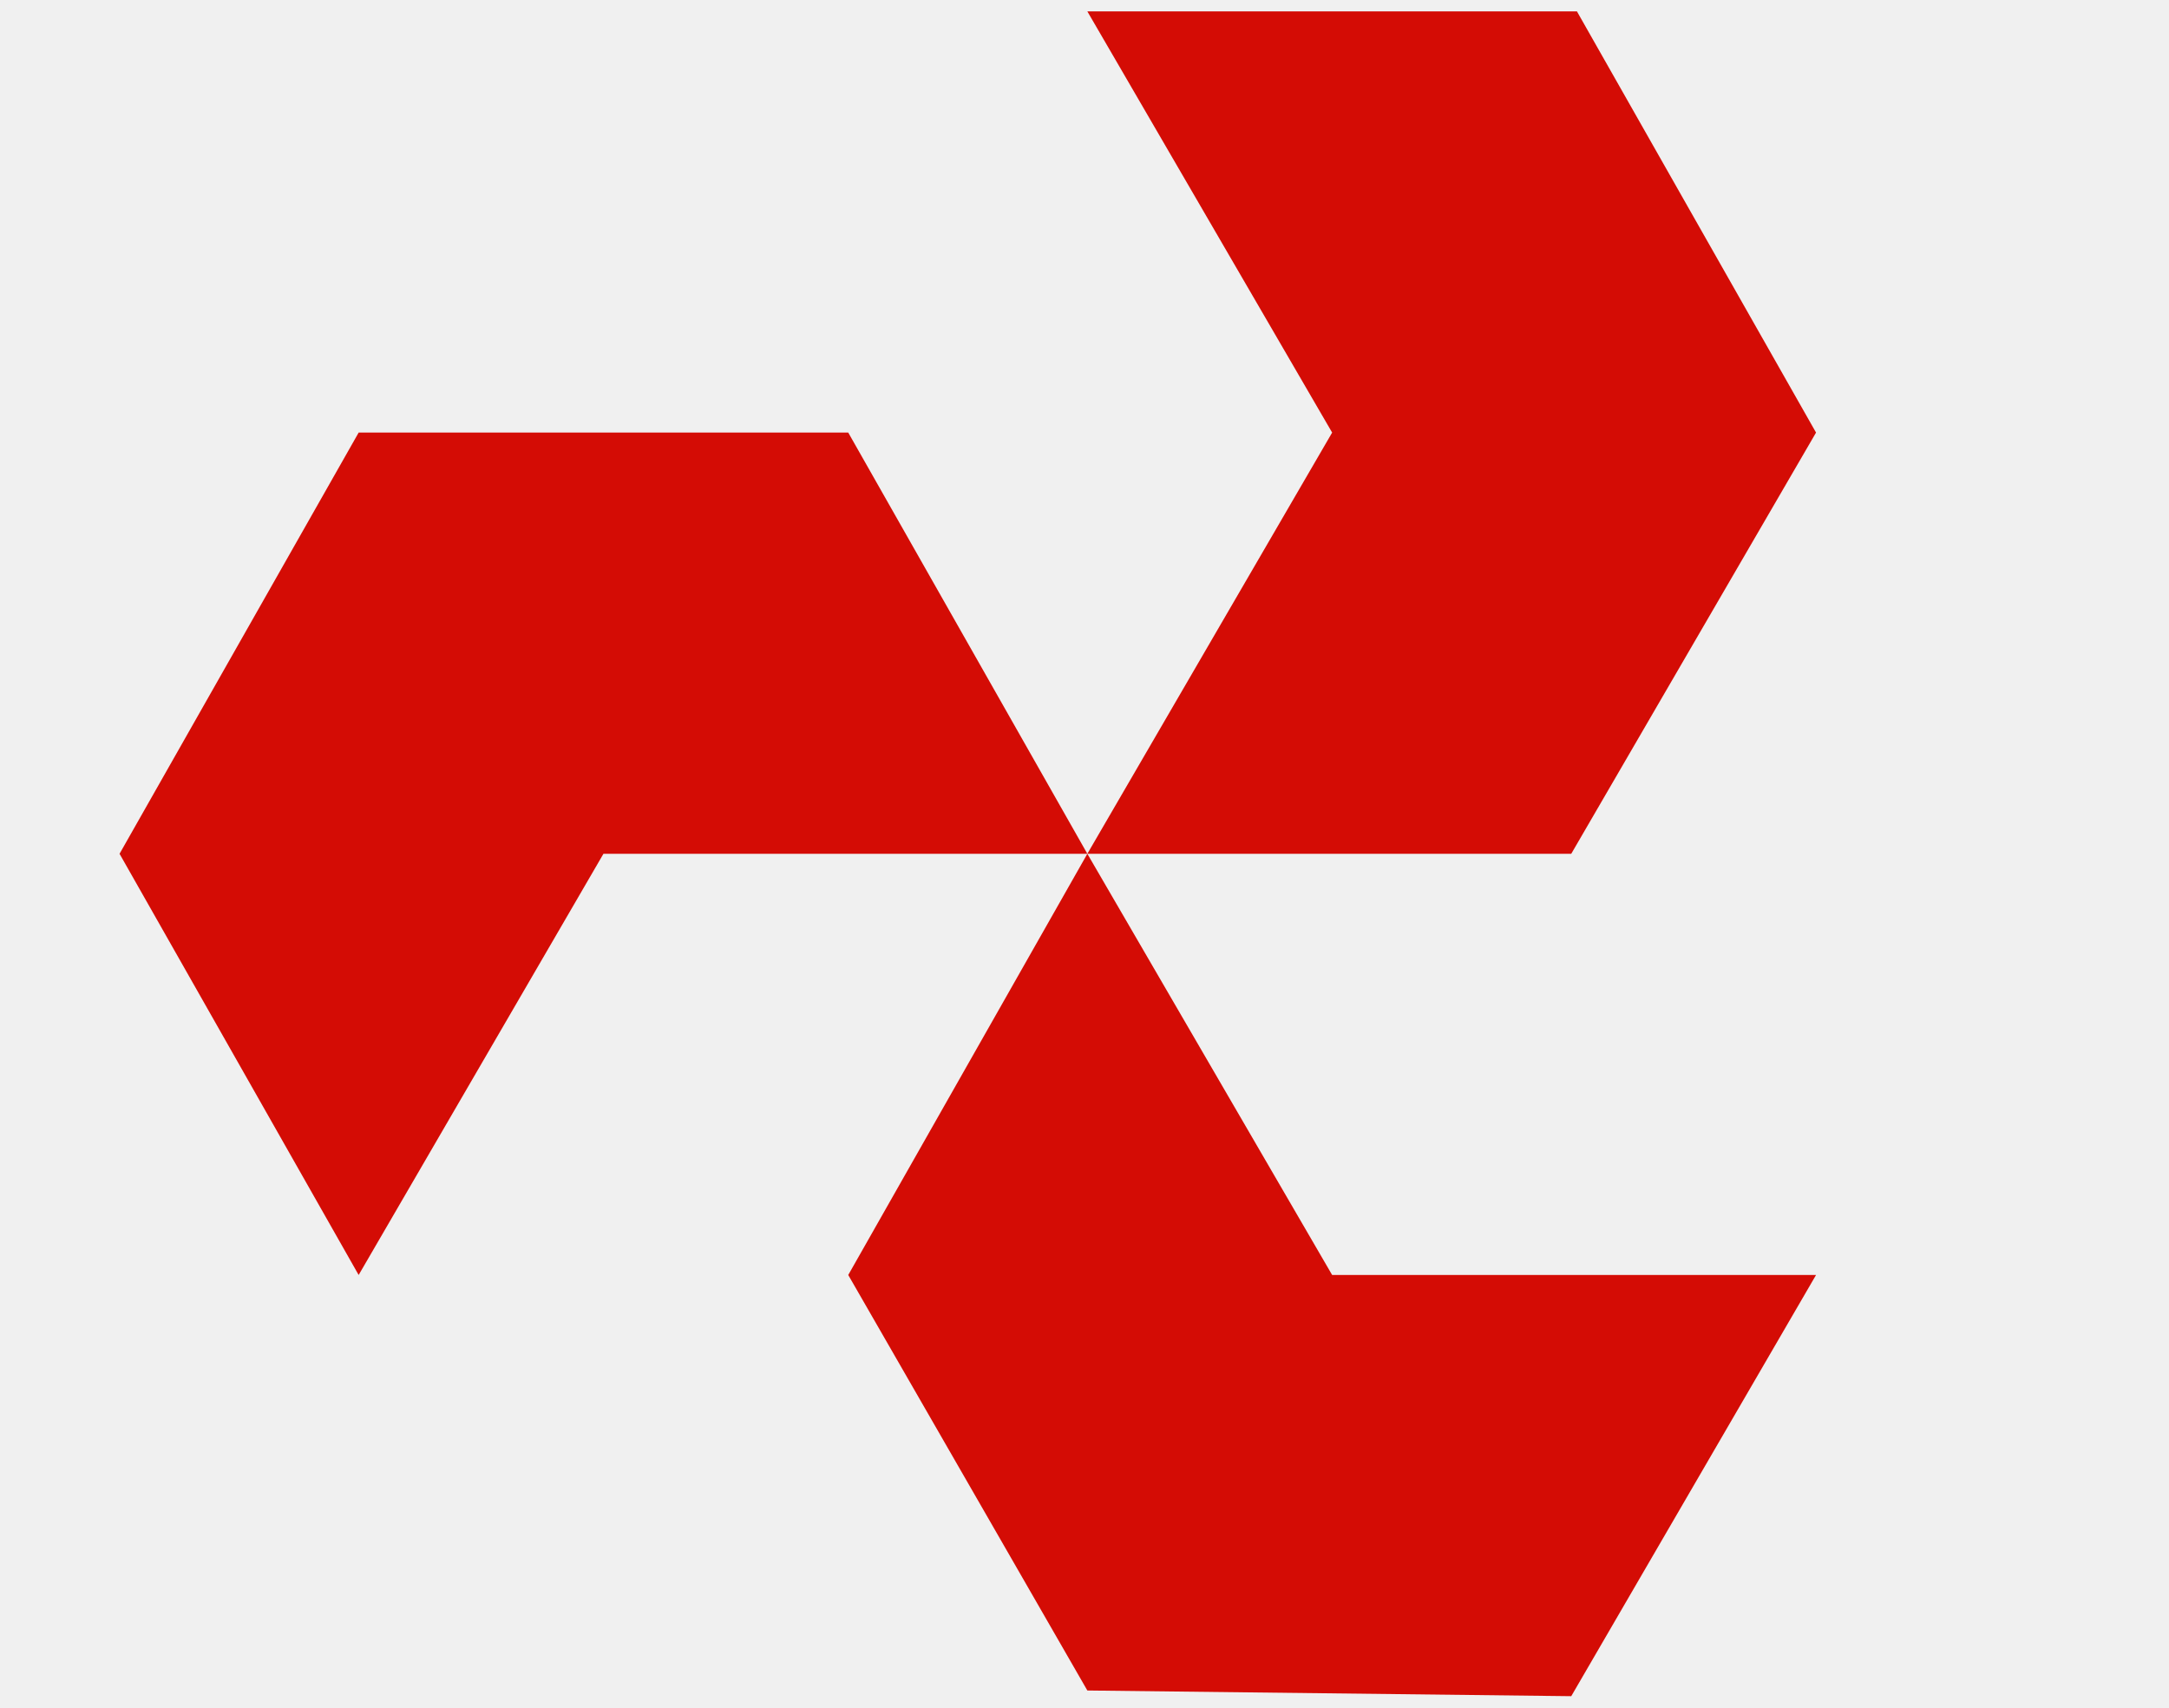
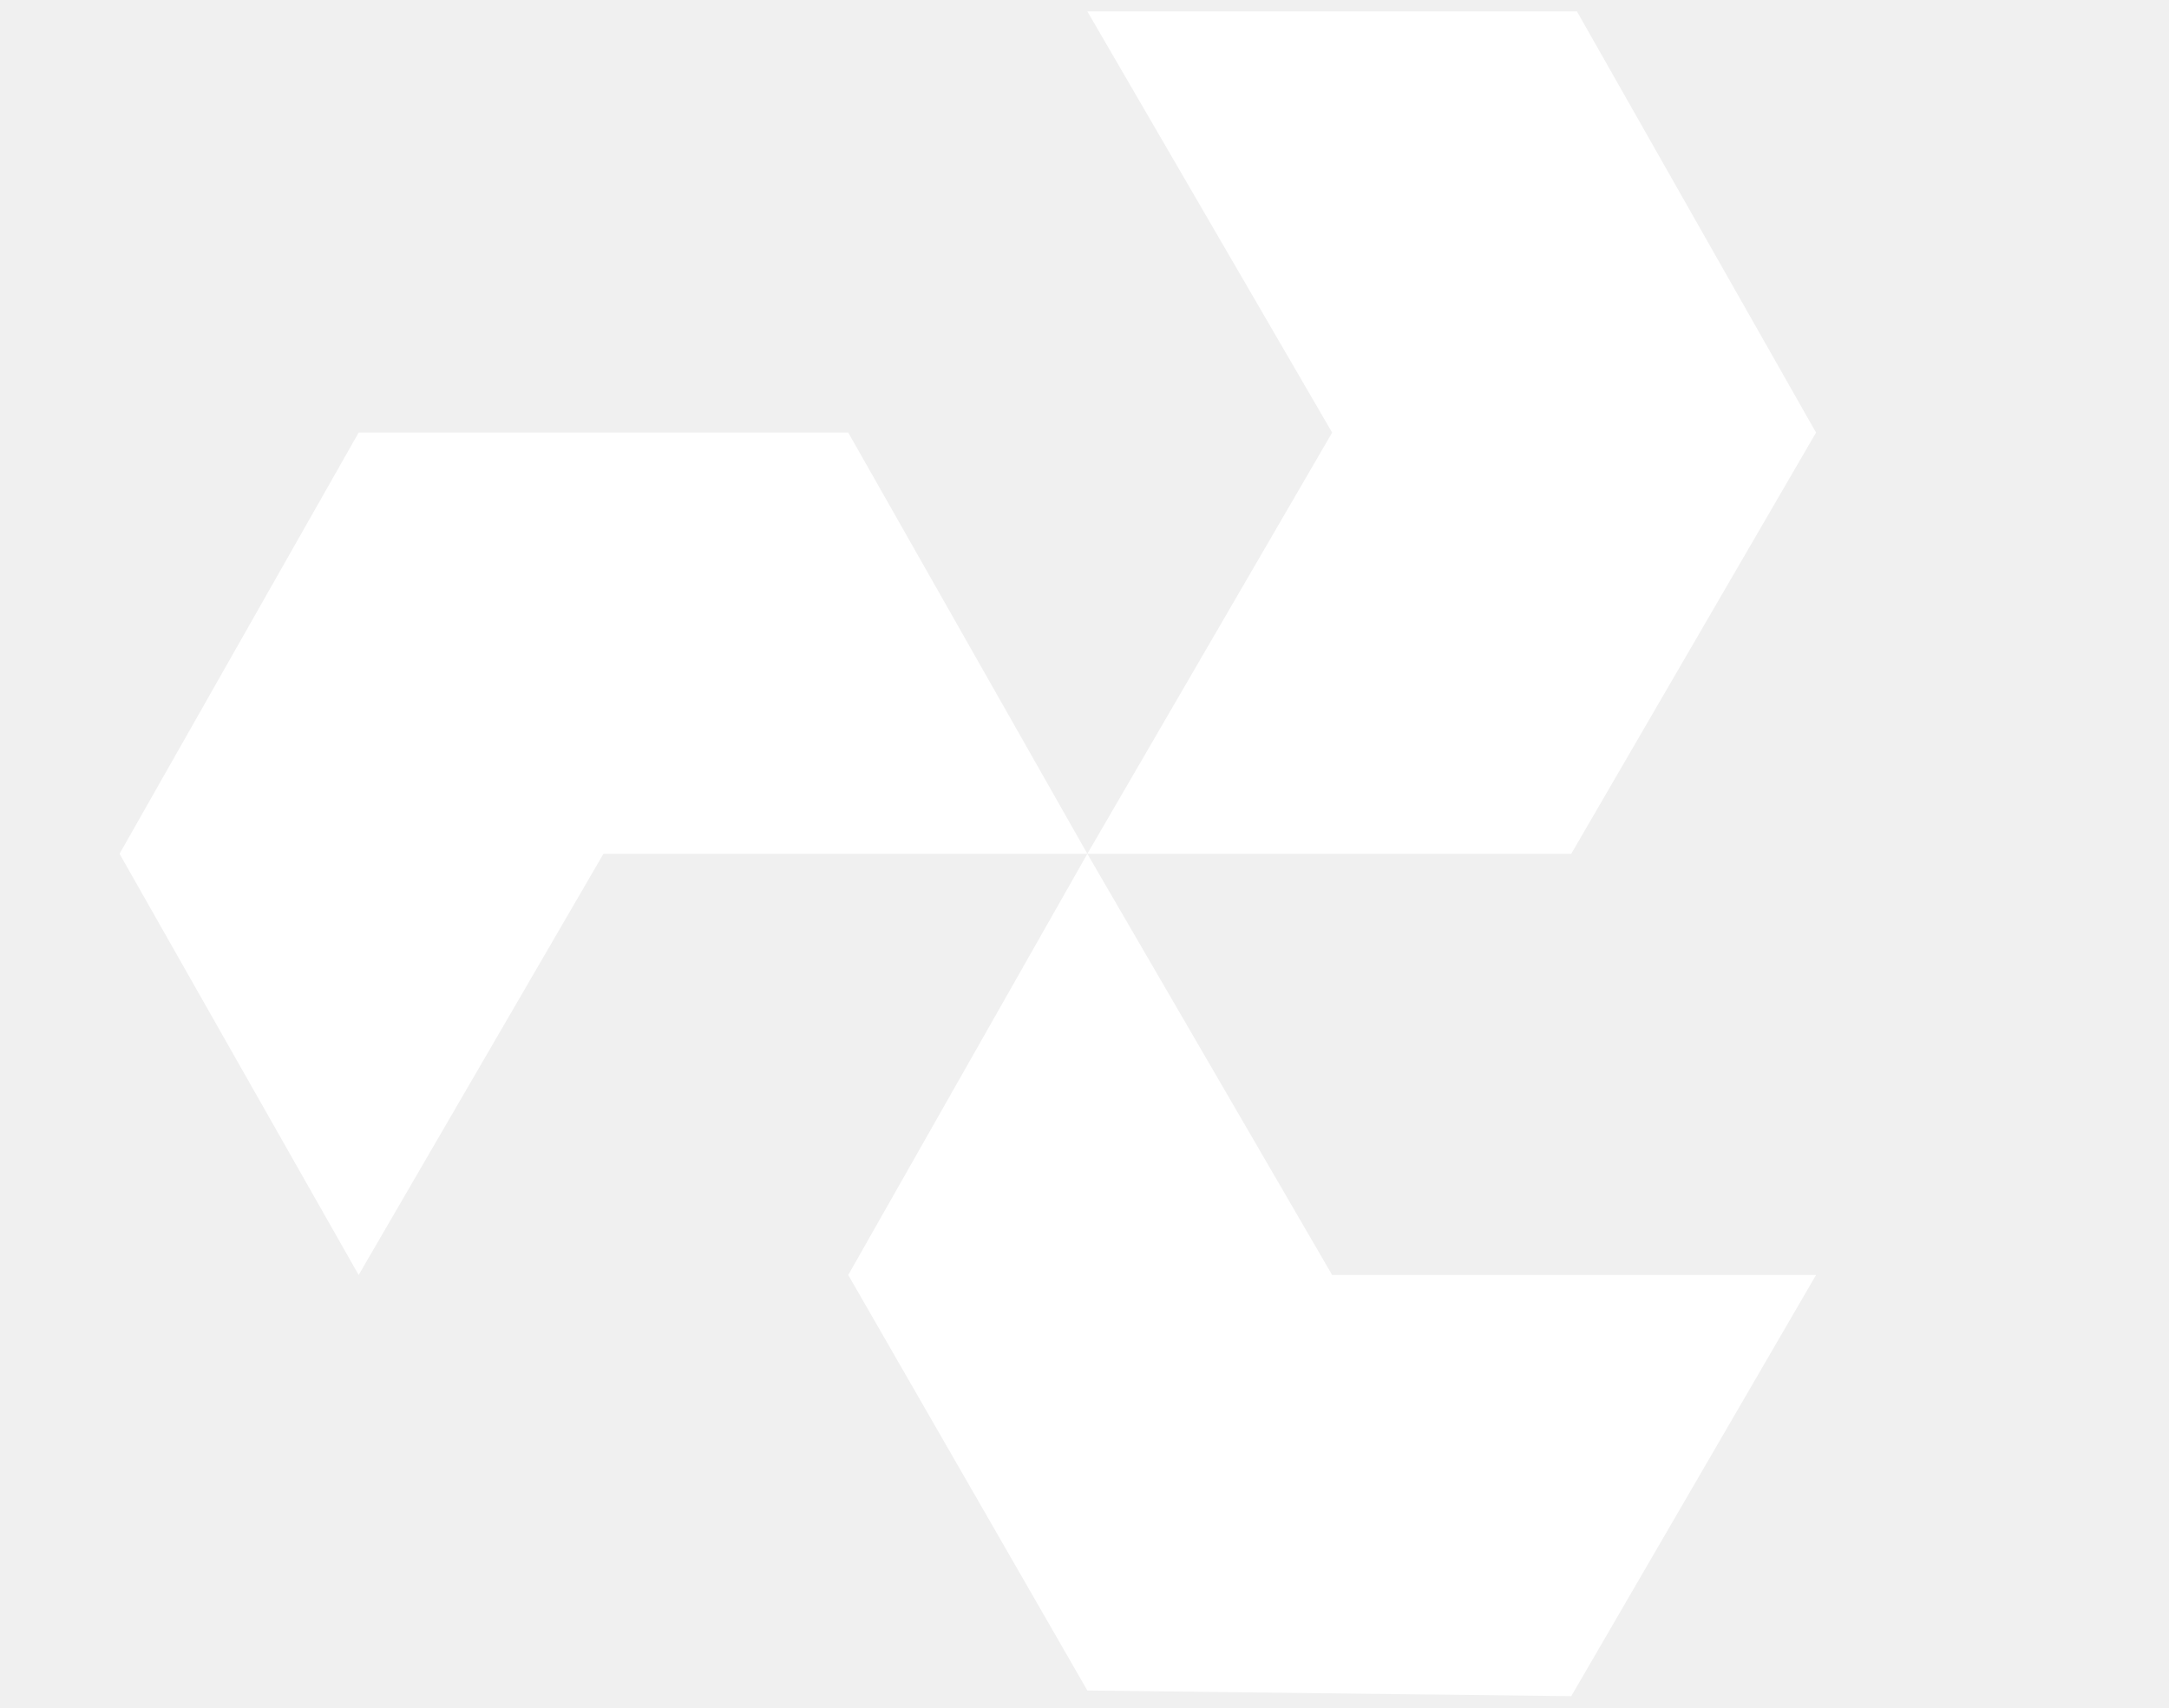
<svg xmlns="http://www.w3.org/2000/svg" version="1.1" id="Layer_1" x="0px" y="0px" viewBox="0 0 38.1 30" style="enable-background:new 0 0 38.1 30;" xml:space="preserve">
  <style type="text/css">
- 	.st0{fill:#D40C05;}
+ 	.st0{fill:#ffffff;}
</style>
  <polygon class="st0" points="6.3,7.6 6.3,7.6 6.3,7.6 2.1,15 6.3,22.4 10.6,15 19.1,15 14.9,7.6 6.3,7.6 " />
  <polygon class="st0" points="19.1,0.2 23.4,7.6 23.4,7.6 19.1,15 27.6,15 31.9,7.6 31.9,7.6 27.7,0.2 " />
  <polygon class="st0" points="14.9,22.4 19.1,29.7 19.1,29.7 27.6,29.8 31.9,22.4 23.4,22.4 23.4,22.4 19.1,15 " />
</svg>
